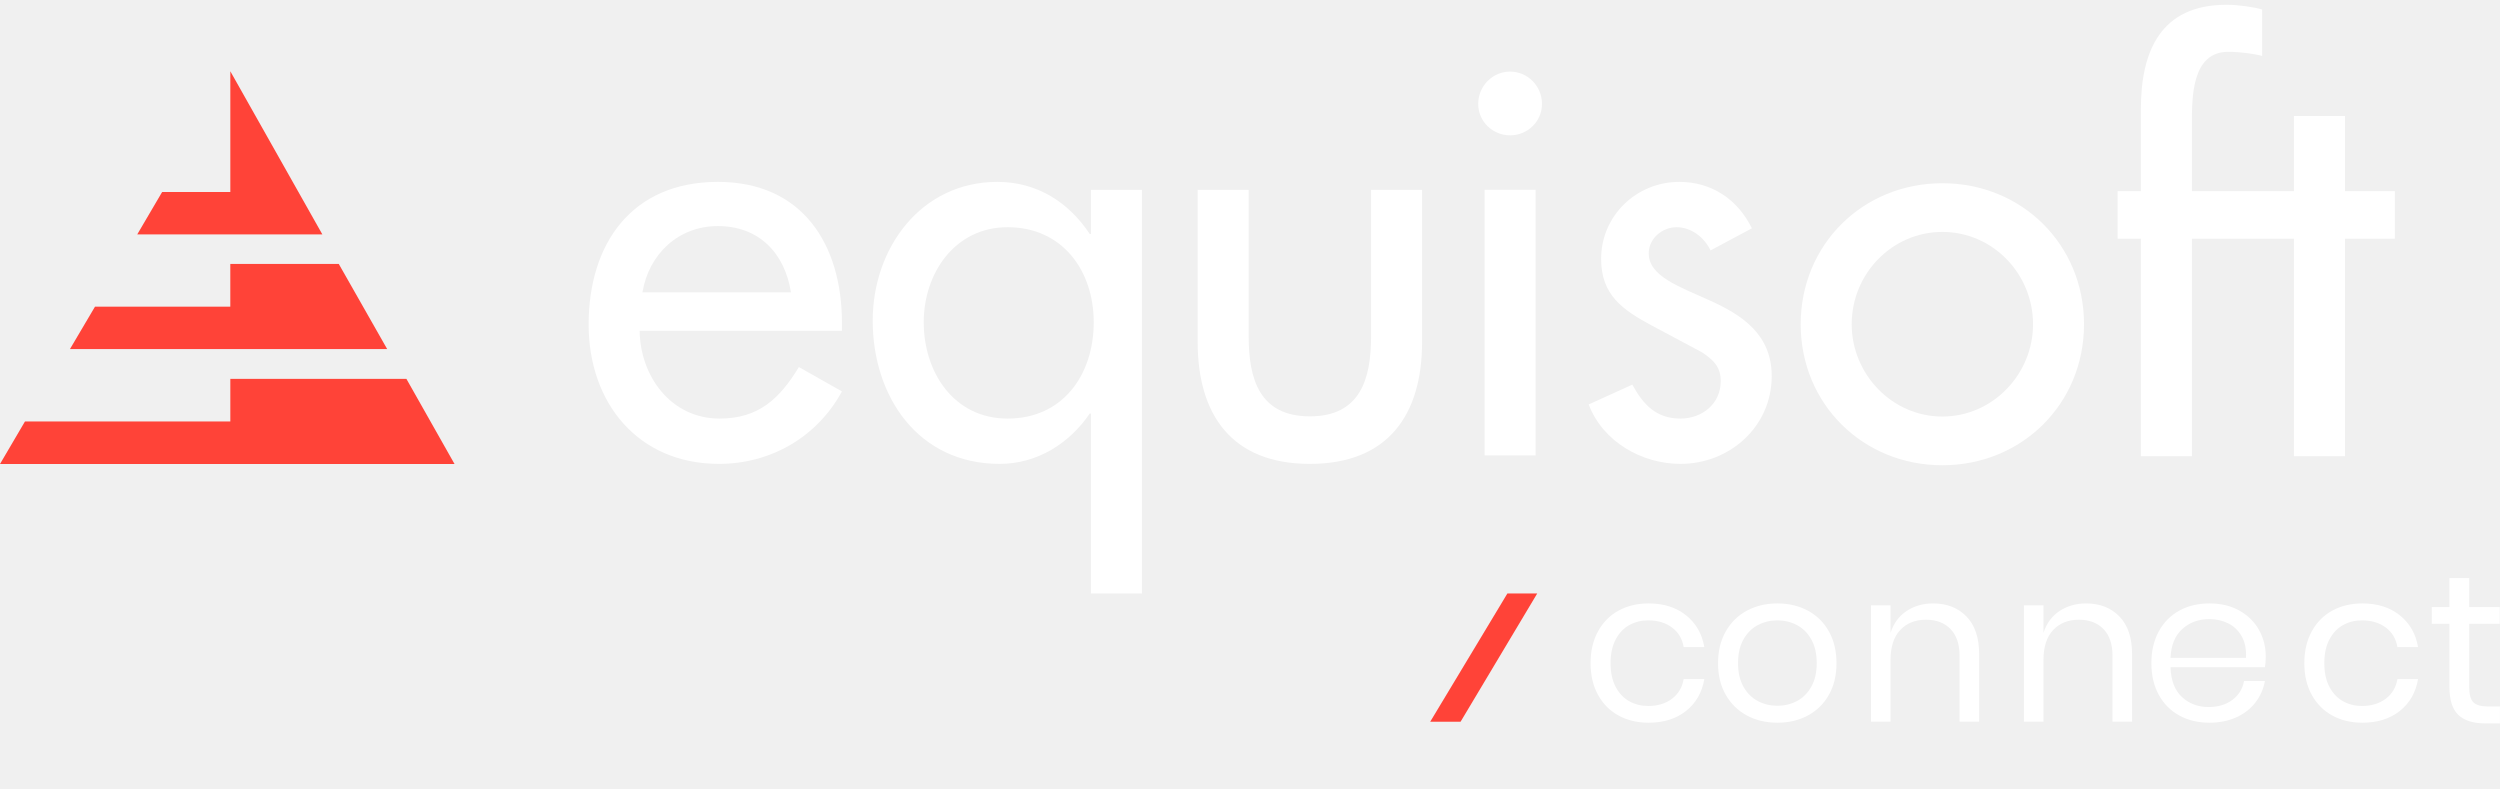
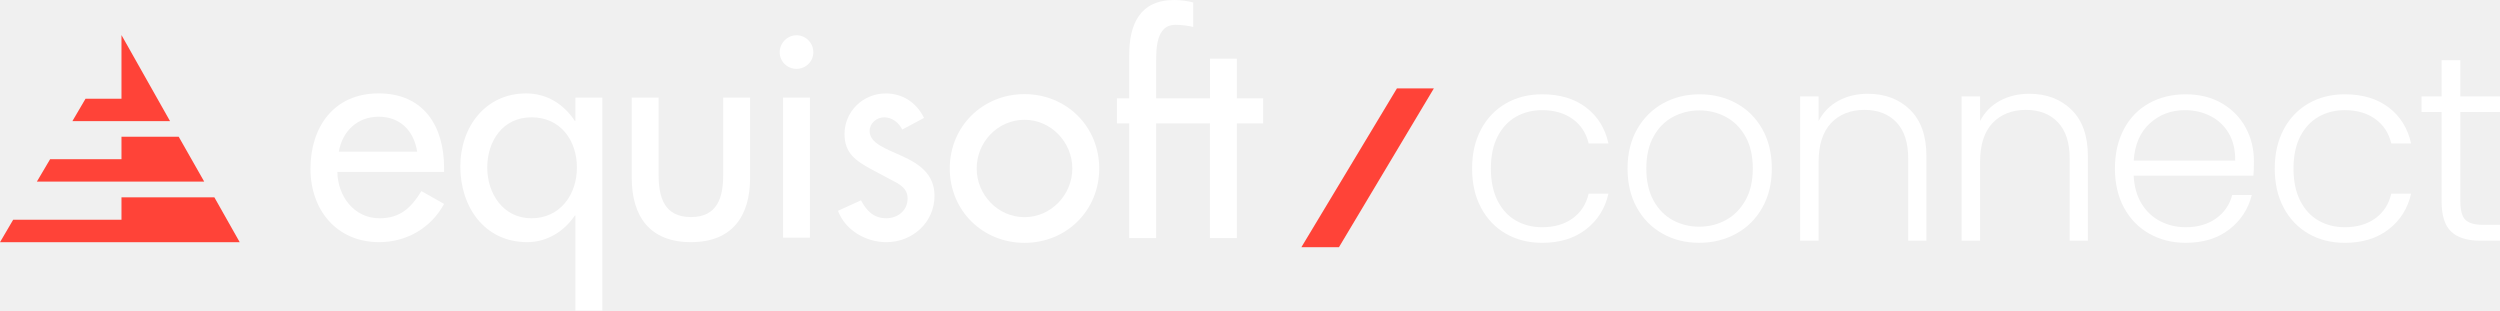
- <svg xmlns="http://www.w3.org/2000/svg" viewBox="0 0 130 41" fill="none">
-   <path fill-rule="evenodd" clip-rule="evenodd" d="M11.977 3.706V9.984H8.431L7.136 12.19H16.763L11.977 3.706Z" fill="#FF4338" />
-   <path fill-rule="evenodd" clip-rule="evenodd" d="M11.977 19.701V21.915H1.299L7.62939e-05 24.128H23.636L21.133 19.701H11.977Z" fill="#FF4338" />
-   <path fill-rule="evenodd" clip-rule="evenodd" d="M17.617 13.726H11.976V15.946H4.94L3.638 18.151H20.133L17.617 13.726Z" fill="#FF4338" />
-   <path fill-rule="evenodd" clip-rule="evenodd" d="M33.262 17.203C33.291 19.558 34.883 21.766 37.417 21.766C39.448 21.766 40.539 20.735 41.542 19.087L43.781 20.354C42.485 22.738 40.068 24.122 37.387 24.122C33.174 24.122 30.609 20.942 30.609 16.879C30.609 12.638 32.878 9.458 37.329 9.458C41.719 9.458 43.781 12.698 43.781 16.79V17.203H33.262ZM41.129 15.201C40.803 13.138 39.448 11.756 37.329 11.756C35.264 11.756 33.733 13.227 33.408 15.201H41.129Z" fill="white" />
-   <path fill-rule="evenodd" clip-rule="evenodd" d="M59.381 30.859H56.727V21.502H56.667C55.608 23.064 53.928 24.122 51.982 24.122C47.74 24.122 45.381 20.618 45.381 16.672C45.381 12.904 47.886 9.458 51.863 9.458C53.928 9.458 55.576 10.519 56.667 12.168H56.727V9.872H59.381V30.859ZM56.874 16.76C56.874 14.081 55.254 11.815 52.394 11.815C49.655 11.815 48.034 14.199 48.034 16.76C48.034 19.353 49.596 21.766 52.394 21.766C55.284 21.766 56.874 19.471 56.874 16.76Z" fill="white" />
-   <path fill-rule="evenodd" clip-rule="evenodd" d="M64.931 9.872V17.496C64.931 19.706 65.49 21.65 68.114 21.65C70.736 21.65 71.296 19.706 71.296 17.496V9.872H73.948V17.791C73.948 21.561 72.181 24.122 68.114 24.122C64.047 24.122 62.279 21.561 62.279 17.791V9.872H64.931Z" fill="white" />
-   <path fill-rule="evenodd" clip-rule="evenodd" d="M88.948 13.021C88.623 12.342 87.945 11.815 87.179 11.815C86.441 11.815 85.734 12.402 85.734 13.17C85.734 14.376 87.326 14.905 88.948 15.642C90.569 16.378 92.129 17.379 92.129 19.557C92.129 22.18 89.949 24.122 87.384 24.122C85.381 24.122 83.348 22.974 82.612 21.031L84.881 20.001C85.44 21.031 86.118 21.766 87.384 21.766C88.504 21.766 89.478 21.001 89.478 19.824C89.478 19.087 89.123 18.734 88.504 18.321L85.911 16.938C84.379 16.113 83.258 15.347 83.258 13.463C83.258 11.225 85.087 9.458 87.326 9.458C89.006 9.458 90.362 10.369 91.098 11.872L88.948 13.021Z" fill="white" />
-   <path fill-rule="evenodd" clip-rule="evenodd" d="M108.369 16.862C108.369 21.01 105.128 24.193 101.002 24.193C96.877 24.193 93.636 21.01 93.636 16.862C93.636 12.71 96.877 9.528 101.002 9.528C105.128 9.528 108.369 12.71 108.369 16.862ZM96.288 16.862C96.288 19.451 98.381 21.66 101.002 21.66C103.626 21.66 105.718 19.451 105.718 16.862C105.718 14.24 103.626 12.06 101.002 12.06C98.381 12.06 96.288 14.24 96.288 16.862Z" fill="white" />
-   <path fill-rule="evenodd" clip-rule="evenodd" d="M121.939 9.94V6.032H119.286V9.94H117.631H113.979V6.463C113.979 5.108 113.956 2.712 115.843 2.695C116.506 2.691 117.283 2.809 117.631 2.91V0.493C117.233 0.375 116.423 0.248 115.775 0.248C112.356 0.248 111.326 2.663 111.326 5.667V9.94H110.116V12.414H111.326V23.722H113.979V12.414H117.631H119.286V23.722H121.939V12.414H124.532V9.94H121.939Z" fill="white" />
-   <path fill-rule="evenodd" clip-rule="evenodd" d="M77.199 23.68H79.852V9.871H77.199V23.68Z" fill="white" />
-   <path fill-rule="evenodd" clip-rule="evenodd" d="M80.183 5.406C80.183 6.315 79.435 7.037 78.525 7.037C77.616 7.037 76.867 6.315 76.867 5.406C76.867 4.47 77.616 3.723 78.525 3.723C79.435 3.723 80.183 4.47 80.183 5.406Z" fill="white" />
-   <path fill-rule="evenodd" clip-rule="evenodd" d="M75.949 37.531H74.37L78.385 30.86H79.936L75.949 37.531Z" fill="#FF4338" />
-   <path fill-rule="evenodd" clip-rule="evenodd" d="M87.674 31.995C88.189 32.406 88.506 32.957 88.625 33.648H87.551C87.477 33.214 87.273 32.874 86.942 32.628C86.611 32.382 86.199 32.259 85.707 32.259C85.349 32.259 85.023 32.34 84.728 32.502C84.434 32.663 84.197 32.911 84.018 33.245C83.84 33.58 83.75 33.993 83.75 34.485C83.75 34.977 83.84 35.391 84.018 35.725C84.197 36.059 84.434 36.307 84.728 36.468C85.023 36.63 85.349 36.711 85.707 36.711C86.199 36.711 86.611 36.586 86.942 36.336C87.273 36.086 87.477 35.745 87.551 35.312H88.625C88.506 36.009 88.189 36.562 87.674 36.97C87.16 37.377 86.511 37.581 85.729 37.581C85.14 37.581 84.618 37.457 84.164 37.207C83.709 36.957 83.353 36.599 83.096 36.132C82.839 35.666 82.71 35.117 82.71 34.485C82.71 33.853 82.839 33.302 83.096 32.832C83.353 32.362 83.709 32.002 84.164 31.752C84.618 31.503 85.14 31.378 85.729 31.378C86.511 31.378 87.16 31.583 87.674 31.995Z" fill="white" />
-   <path fill-rule="evenodd" clip-rule="evenodd" d="M91.412 32.502C91.103 32.663 90.853 32.911 90.663 33.245C90.473 33.58 90.378 33.993 90.378 34.485C90.378 34.97 90.473 35.379 90.663 35.714C90.853 36.048 91.103 36.296 91.412 36.458C91.721 36.619 92.058 36.7 92.424 36.7C92.789 36.7 93.126 36.619 93.436 36.458C93.745 36.296 93.994 36.048 94.185 35.714C94.375 35.379 94.47 34.97 94.47 34.485C94.47 33.993 94.375 33.58 94.185 33.245C93.994 32.911 93.745 32.663 93.436 32.502C93.126 32.34 92.789 32.259 92.424 32.259C92.058 32.259 91.721 32.34 91.412 32.502ZM94.006 31.753C94.472 32.002 94.837 32.362 95.102 32.832C95.366 33.302 95.498 33.853 95.498 34.485C95.498 35.117 95.366 35.666 95.102 36.132C94.837 36.599 94.472 36.957 94.006 37.207C93.54 37.457 93.013 37.581 92.424 37.581C91.835 37.581 91.307 37.457 90.841 37.207C90.376 36.957 90.009 36.599 89.741 36.132C89.472 35.666 89.338 35.117 89.338 34.485C89.338 33.853 89.472 33.302 89.741 32.832C90.009 32.362 90.376 32.002 90.841 31.753C91.307 31.503 91.835 31.378 92.424 31.378C93.013 31.378 93.54 31.503 94.006 31.753Z" fill="white" />
-   <path fill-rule="evenodd" clip-rule="evenodd" d="M102.255 32.055C102.695 32.507 102.915 33.159 102.915 34.011V37.526H101.897V34.099C101.897 33.497 101.741 33.034 101.428 32.711C101.115 32.388 100.69 32.226 100.153 32.226C99.594 32.226 99.147 32.404 98.811 32.761C98.476 33.117 98.308 33.636 98.308 34.32V37.526H97.291V31.477H98.308V32.909C98.465 32.417 98.743 32.039 99.141 31.774C99.54 31.51 100 31.378 100.522 31.378C101.238 31.378 101.815 31.604 102.255 32.055Z" fill="white" />
-   <path fill-rule="evenodd" clip-rule="evenodd" d="M110.208 32.055C110.648 32.507 110.868 33.159 110.868 34.011V37.526H109.85V34.099C109.85 33.497 109.694 33.034 109.381 32.711C109.068 32.388 108.643 32.226 108.106 32.226C107.547 32.226 107.1 32.404 106.765 32.761C106.429 33.117 106.261 33.636 106.261 34.32V37.526H105.244V31.477H106.261V32.909C106.418 32.417 106.696 32.039 107.094 31.774C107.493 31.51 107.953 31.378 108.475 31.378C109.191 31.378 109.768 31.604 110.208 32.055Z" fill="white" />
-   <path fill-rule="evenodd" clip-rule="evenodd" d="M116.567 33.086C116.396 32.784 116.161 32.56 115.863 32.413C115.565 32.266 115.24 32.193 114.89 32.193C114.331 32.193 113.861 32.364 113.482 32.705C113.101 33.047 112.896 33.548 112.867 34.209H116.791C116.813 33.761 116.739 33.387 116.567 33.086ZM117.775 34.694H112.867C112.889 35.385 113.088 35.903 113.465 36.248C113.841 36.593 114.301 36.766 114.845 36.766C115.337 36.766 115.749 36.643 116.081 36.397C116.413 36.151 116.616 35.822 116.69 35.411H117.775C117.7 35.829 117.535 36.204 117.277 36.535C117.02 36.865 116.687 37.122 116.277 37.306C115.867 37.489 115.405 37.581 114.89 37.581C114.301 37.581 113.779 37.456 113.325 37.207C112.87 36.957 112.514 36.599 112.257 36.132C112 35.666 111.872 35.117 111.872 34.485C111.872 33.853 112 33.302 112.257 32.832C112.514 32.362 112.87 32.002 113.325 31.752C113.779 31.502 114.301 31.378 114.89 31.378C115.487 31.378 116.006 31.502 116.45 31.752C116.893 32.002 117.233 32.336 117.467 32.755C117.702 33.174 117.819 33.637 117.819 34.143C117.819 34.356 117.804 34.54 117.775 34.694Z" fill="white" />
-   <path fill-rule="evenodd" clip-rule="evenodd" d="M124.789 31.995C125.303 32.406 125.62 32.957 125.739 33.648H124.666C124.592 33.214 124.388 32.874 124.057 32.628C123.725 32.382 123.313 32.259 122.821 32.259C122.464 32.259 122.137 32.34 121.843 32.502C121.549 32.663 121.312 32.911 121.133 33.245C120.954 33.58 120.865 33.993 120.865 34.485C120.865 34.977 120.954 35.391 121.133 35.725C121.312 36.059 121.549 36.307 121.843 36.468C122.137 36.63 122.464 36.711 122.821 36.711C123.313 36.711 123.725 36.586 124.057 36.336C124.388 36.086 124.592 35.745 124.666 35.312H125.739C125.62 36.009 125.303 36.562 124.789 36.97C124.275 37.377 123.626 37.581 122.844 37.581C122.255 37.581 121.733 37.457 121.278 37.207C120.824 36.957 120.468 36.599 120.211 36.132C119.954 35.666 119.825 35.117 119.825 34.485C119.825 33.853 119.954 33.302 120.211 32.832C120.468 32.362 120.824 32.002 121.278 31.752C121.733 31.503 122.255 31.378 122.844 31.378C123.626 31.378 124.275 31.583 124.789 31.995Z" fill="white" />
-   <path fill-rule="evenodd" clip-rule="evenodd" d="M129.997 36.736V37.617H129.237C128.61 37.617 128.142 37.471 127.833 37.176C127.524 36.883 127.369 36.391 127.369 35.7V32.438H126.453V31.568H127.369V30.058H128.398V31.568H129.986V32.438H128.398V35.722C128.398 36.112 128.471 36.378 128.616 36.521C128.761 36.664 129.013 36.736 129.371 36.736H129.997Z" fill="white" />
+ <svg xmlns="http://www.w3.org/2000/svg" id="Layer_1" data-name="Layer 1" viewBox="0 0 991.54 123.15">
+   <defs>
+     <style>
+       .cls-1 {
+         fill: #ff4338;
+       }
+ 
+       .cls-2 {
+         fill: #fff;
+       }
+     </style>
+   </defs>
+   <g>
+     <polygon class="cls-1" points="48.18 13.91 48.18 39.16 33.92 39.16 28.71 48.04 67.44 48.04 48.18 13.91" />
+     <polygon class="cls-1" points="48.18 78.26 48.18 87.16 5.22 87.16 0 96.07 95.08 96.07 85.02 78.26 48.18 78.26" />
+     <polygon class="cls-1" points="70.87 54.22 48.18 54.22 48.18 63.15 19.87 63.15 14.63 72.02 80.99 72.02 70.87 54.22" />
+   </g>
+   <g>
+     <path class="cls-2" d="M165.46,60.15c-1.31-8.3-6.76-13.86-15.29-13.86s-14.47,5.92-15.77,13.86h31.06ZM133.81,68.21c.12,9.47,6.52,18.36,16.72,18.36,8.17,0,12.56-4.15,16.6-10.78l9,5.09c-5.21,9.59-14.94,15.16-25.72,15.16-16.95,0-27.27-12.8-27.27-29.14s9.13-29.86,27.03-29.86,25.96,13.04,25.96,29.5v1.66h-42.32Z" />
+     <path class="cls-2" d="M228.81,66.43c0-10.78-6.52-19.9-18.02-19.9s-17.54,9.59-17.54,19.9,6.28,20.14,17.54,20.14,18.02-9.23,18.02-20.14M238.89,123.15h-10.67v-37.65h-.24c-4.26,6.28-11.02,10.54-18.85,10.54-17.07,0-26.56-14.1-26.56-29.97s10.08-29.02,26.08-29.02c8.31,0,14.94,4.27,19.33,10.9h.24v-9.24h10.67v84.43h0Z" />
+     <path class="cls-2" d="M261.22,38.71v30.67c0,8.89,2.25,16.71,12.81,16.71s12.8-7.82,12.8-16.71v-30.67h10.67v31.86c0,15.17-7.11,25.47-23.47,25.47s-23.47-10.3-23.47-25.47v-31.86h10.67-.01Z" />
+     <path class="cls-2" d="M357.84,51.38c-1.31-2.73-4.03-4.85-7.12-4.85s-5.81,2.37-5.81,5.45c0,4.85,6.4,6.98,12.93,9.95,6.52,2.96,12.8,6.99,12.8,15.75,0,10.55-8.77,18.37-19.09,18.37-8.06,0-16.24-4.62-19.2-12.44l9.13-4.15c2.25,4.15,4.98,7.1,10.07,7.1,4.51,0,8.42-3.08,8.42-7.81,0-2.96-1.43-4.38-3.92-6.04l-10.43-5.56c-6.17-3.32-10.67-6.4-10.67-13.98,0-9,7.36-16.11,16.36-16.11,6.76,0,12.21,3.67,15.18,9.71l-8.65,4.62h0Z" />
+     <path class="cls-2" d="M387.37,66.83c0,10.42,8.42,19.3,18.96,19.3s18.97-8.89,18.97-19.3-8.42-19.32-18.97-19.32-18.96,8.77-18.96,19.32M435.97,66.83c0,16.69-13.04,29.49-29.64,29.49s-29.64-12.8-29.64-29.49,13.04-29.5,29.64-29.5,29.64,12.8,29.64,29.5" />
+     <path class="cls-2" d="M490.57,38.99v-15.72h-10.67v15.72h-21.35v-13.99c0-5.45-.09-15.09,7.5-15.16,2.67-.02,5.79.46,7.19.86V.98c-1.6-.47-4.86-.98-7.47-.98-13.75,0-17.9,9.71-17.9,21.8v17.19h-4.87v9.95h4.87v45.49h10.67v-45.49h21.35v45.49h10.67v-45.49h10.43v-9.95h-10.43.01Z" />
+     <rect class="cls-2" x="310.57" y="38.71" width="10.67" height="55.55" />
+     <path class="cls-2" d="M322.58,20.75c0,3.65-3.01,6.56-6.67,6.56s-6.67-2.91-6.67-6.56,3.01-6.77,6.67-6.77,6.67,3.01,6.67,6.77" />
+   </g>
+   <polygon class="cls-1" points="531.05 98.04 516.15 98.04 554.05 35.05 568.7 35.05 531.05 98.04" />
+   <g>
+     <path class="cls-2" d="M587.42,51.29c2.37-4.44,5.66-7.86,9.85-10.27,4.19-2.41,8.98-3.62,14.36-3.62,7.06,0,12.87,1.75,17.45,5.24,4.58,3.49,7.53,8.25,8.86,14.25h-7.86c-.98-4.12-3.09-7.35-6.34-9.69-3.25-2.34-7.28-3.51-12.1-3.51-3.84,0-7.3.87-10.38,2.62-3.08,1.75-5.5,4.35-7.28,7.81-1.78,3.46-2.67,7.7-2.67,12.73s.89,9.29,2.67,12.79c1.78,3.49,4.21,6.11,7.28,7.86,3.07,1.75,6.53,2.62,10.38,2.62,4.82,0,8.86-1.17,12.1-3.51,3.25-2.34,5.36-5.61,6.34-9.8h7.86c-1.33,5.87-4.3,10.58-8.91,14.15-4.61,3.56-10.41,5.35-17.4,5.35-5.38,0-10.17-1.21-14.36-3.62-4.19-2.41-7.48-5.83-9.85-10.27-2.38-4.44-3.56-9.62-3.56-15.56s1.19-11.13,3.56-15.56Z" />
+     <path class="cls-2" d="M659.4,92.68c-4.3-2.41-7.69-5.83-10.17-10.27-2.48-4.44-3.72-9.62-3.72-15.56s1.26-11.13,3.77-15.56c2.52-4.44,5.94-7.86,10.27-10.27,4.33-2.41,9.19-3.62,14.57-3.62s10.25,1.21,14.62,3.62c4.37,2.41,7.79,5.83,10.27,10.27,2.48,4.44,3.72,9.63,3.72,15.56s-1.26,11.04-3.77,15.51c-2.52,4.47-5.97,7.91-10.38,10.32s-9.29,3.62-14.67,3.62-10.22-1.21-14.52-3.62ZM684.39,87.34c3.21-1.71,5.82-4.3,7.81-7.76,1.99-3.46,2.99-7.7,2.99-12.73s-.98-9.28-2.93-12.73c-1.96-3.46-4.54-6.04-7.76-7.76-3.21-1.71-6.71-2.57-10.48-2.57s-7.27.86-10.48,2.57c-3.21,1.71-5.78,4.3-7.7,7.76-1.92,3.46-2.88,7.7-2.88,12.73s.96,9.27,2.88,12.73c1.92,3.46,4.47,6.04,7.65,7.76,3.18,1.71,6.66,2.57,10.43,2.57s7.27-.85,10.48-2.57Z" />
+     <path class="cls-2" d="M757.55,43.53c4.33,4.23,6.5,10.36,6.5,18.39v33.54h-7.23v-32.7c0-6.22-1.56-10.97-4.66-14.25-3.11-3.28-7.35-4.93-12.73-4.93s-9.92,1.75-13.21,5.24c-3.28,3.5-4.93,8.63-4.93,15.41v31.23h-7.34v-57.22h7.34v9.75c1.82-3.49,4.44-6.17,7.86-8.02,3.42-1.85,7.3-2.78,11.63-2.78,6.85,0,12.44,2.11,16.77,6.34Z" />
+     <path class="cls-2" d="M821.59,43.53c4.33,4.23,6.5,10.36,6.5,18.39v33.54h-7.23v-32.7c0-6.22-1.56-10.97-4.66-14.25-3.11-3.28-7.35-4.93-12.73-4.93s-9.92,1.75-13.21,5.24c-3.28,3.5-4.93,8.63-4.93,15.41v31.23h-7.34v-57.22h7.34v9.75c1.82-3.49,4.44-6.17,7.86-8.02,3.42-1.85,7.3-2.78,11.63-2.78,6.85,0,12.44,2.11,16.77,6.34Z" />
+     <path class="cls-2" d="M893.73,69.68h-47.48c.21,4.33,1.26,8.04,3.14,11.11,1.89,3.08,4.37,5.4,7.44,6.97,3.07,1.57,6.43,2.36,10.06,2.36,4.75,0,8.75-1.15,12-3.46,3.25-2.31,5.4-5.41,6.45-9.33h7.76c-1.4,5.59-4.39,10.15-8.96,13.68-4.58,3.53-10.32,5.29-17.24,5.29-5.38,0-10.2-1.21-14.46-3.62-4.26-2.41-7.6-5.83-10.01-10.27-2.41-4.44-3.62-9.62-3.62-15.56s1.19-11.14,3.56-15.62c2.37-4.47,5.69-7.89,9.96-10.27,4.26-2.37,9.12-3.56,14.57-3.56s10.22,1.19,14.31,3.56c4.09,2.38,7.23,5.57,9.43,9.59,2.2,4.02,3.3,8.47,3.3,13.36,0,2.51-.07,4.44-.21,5.76ZM883.93,52.81c-1.78-3-4.21-5.28-7.28-6.81-3.08-1.54-6.43-2.31-10.06-2.31-5.45,0-10.1,1.75-13.94,5.24-3.84,3.49-5.97,8.42-6.39,14.78h40.25c.07-4.26-.79-7.89-2.57-10.9Z" />
+     <path class="cls-2" d="M905.76,51.29c2.37-4.44,5.66-7.86,9.85-10.27,4.19-2.41,8.98-3.62,14.36-3.62,7.06,0,12.87,1.75,17.45,5.24,4.58,3.49,7.53,8.25,8.86,14.25h-7.86c-.98-4.12-3.09-7.35-6.34-9.69-3.25-2.34-7.28-3.51-12.11-3.51-3.84,0-7.3.87-10.38,2.62-3.08,1.75-5.5,4.35-7.28,7.81-1.78,3.46-2.67,7.7-2.67,12.73s.89,9.29,2.67,12.79c1.78,3.49,4.21,6.11,7.28,7.86,3.07,1.75,6.53,2.62,10.38,2.62,4.82,0,8.86-1.17,12.11-3.51,3.25-2.34,5.36-5.61,6.34-9.8h7.86c-1.33,5.87-4.3,10.58-8.91,14.15s-10.41,5.35-17.4,5.35c-5.38,0-10.17-1.21-14.36-3.62-4.19-2.41-7.48-5.83-9.85-10.27-2.38-4.44-3.56-9.62-3.56-15.56s1.19-11.13,3.56-15.56Z" />
+     <path class="cls-2" d="M975.82,44.42v35.53c0,3.49.66,5.9,1.99,7.23,1.33,1.33,3.67,1.99,7.02,1.99h6.71v6.29h-7.86c-5.17,0-9.01-1.21-11.53-3.62-2.52-2.41-3.77-6.38-3.77-11.89v-35.53h-7.97v-6.18h7.97v-14.36h7.44v14.36h15.72v6.18h-15.72Z" />
+   </g>
</svg>
